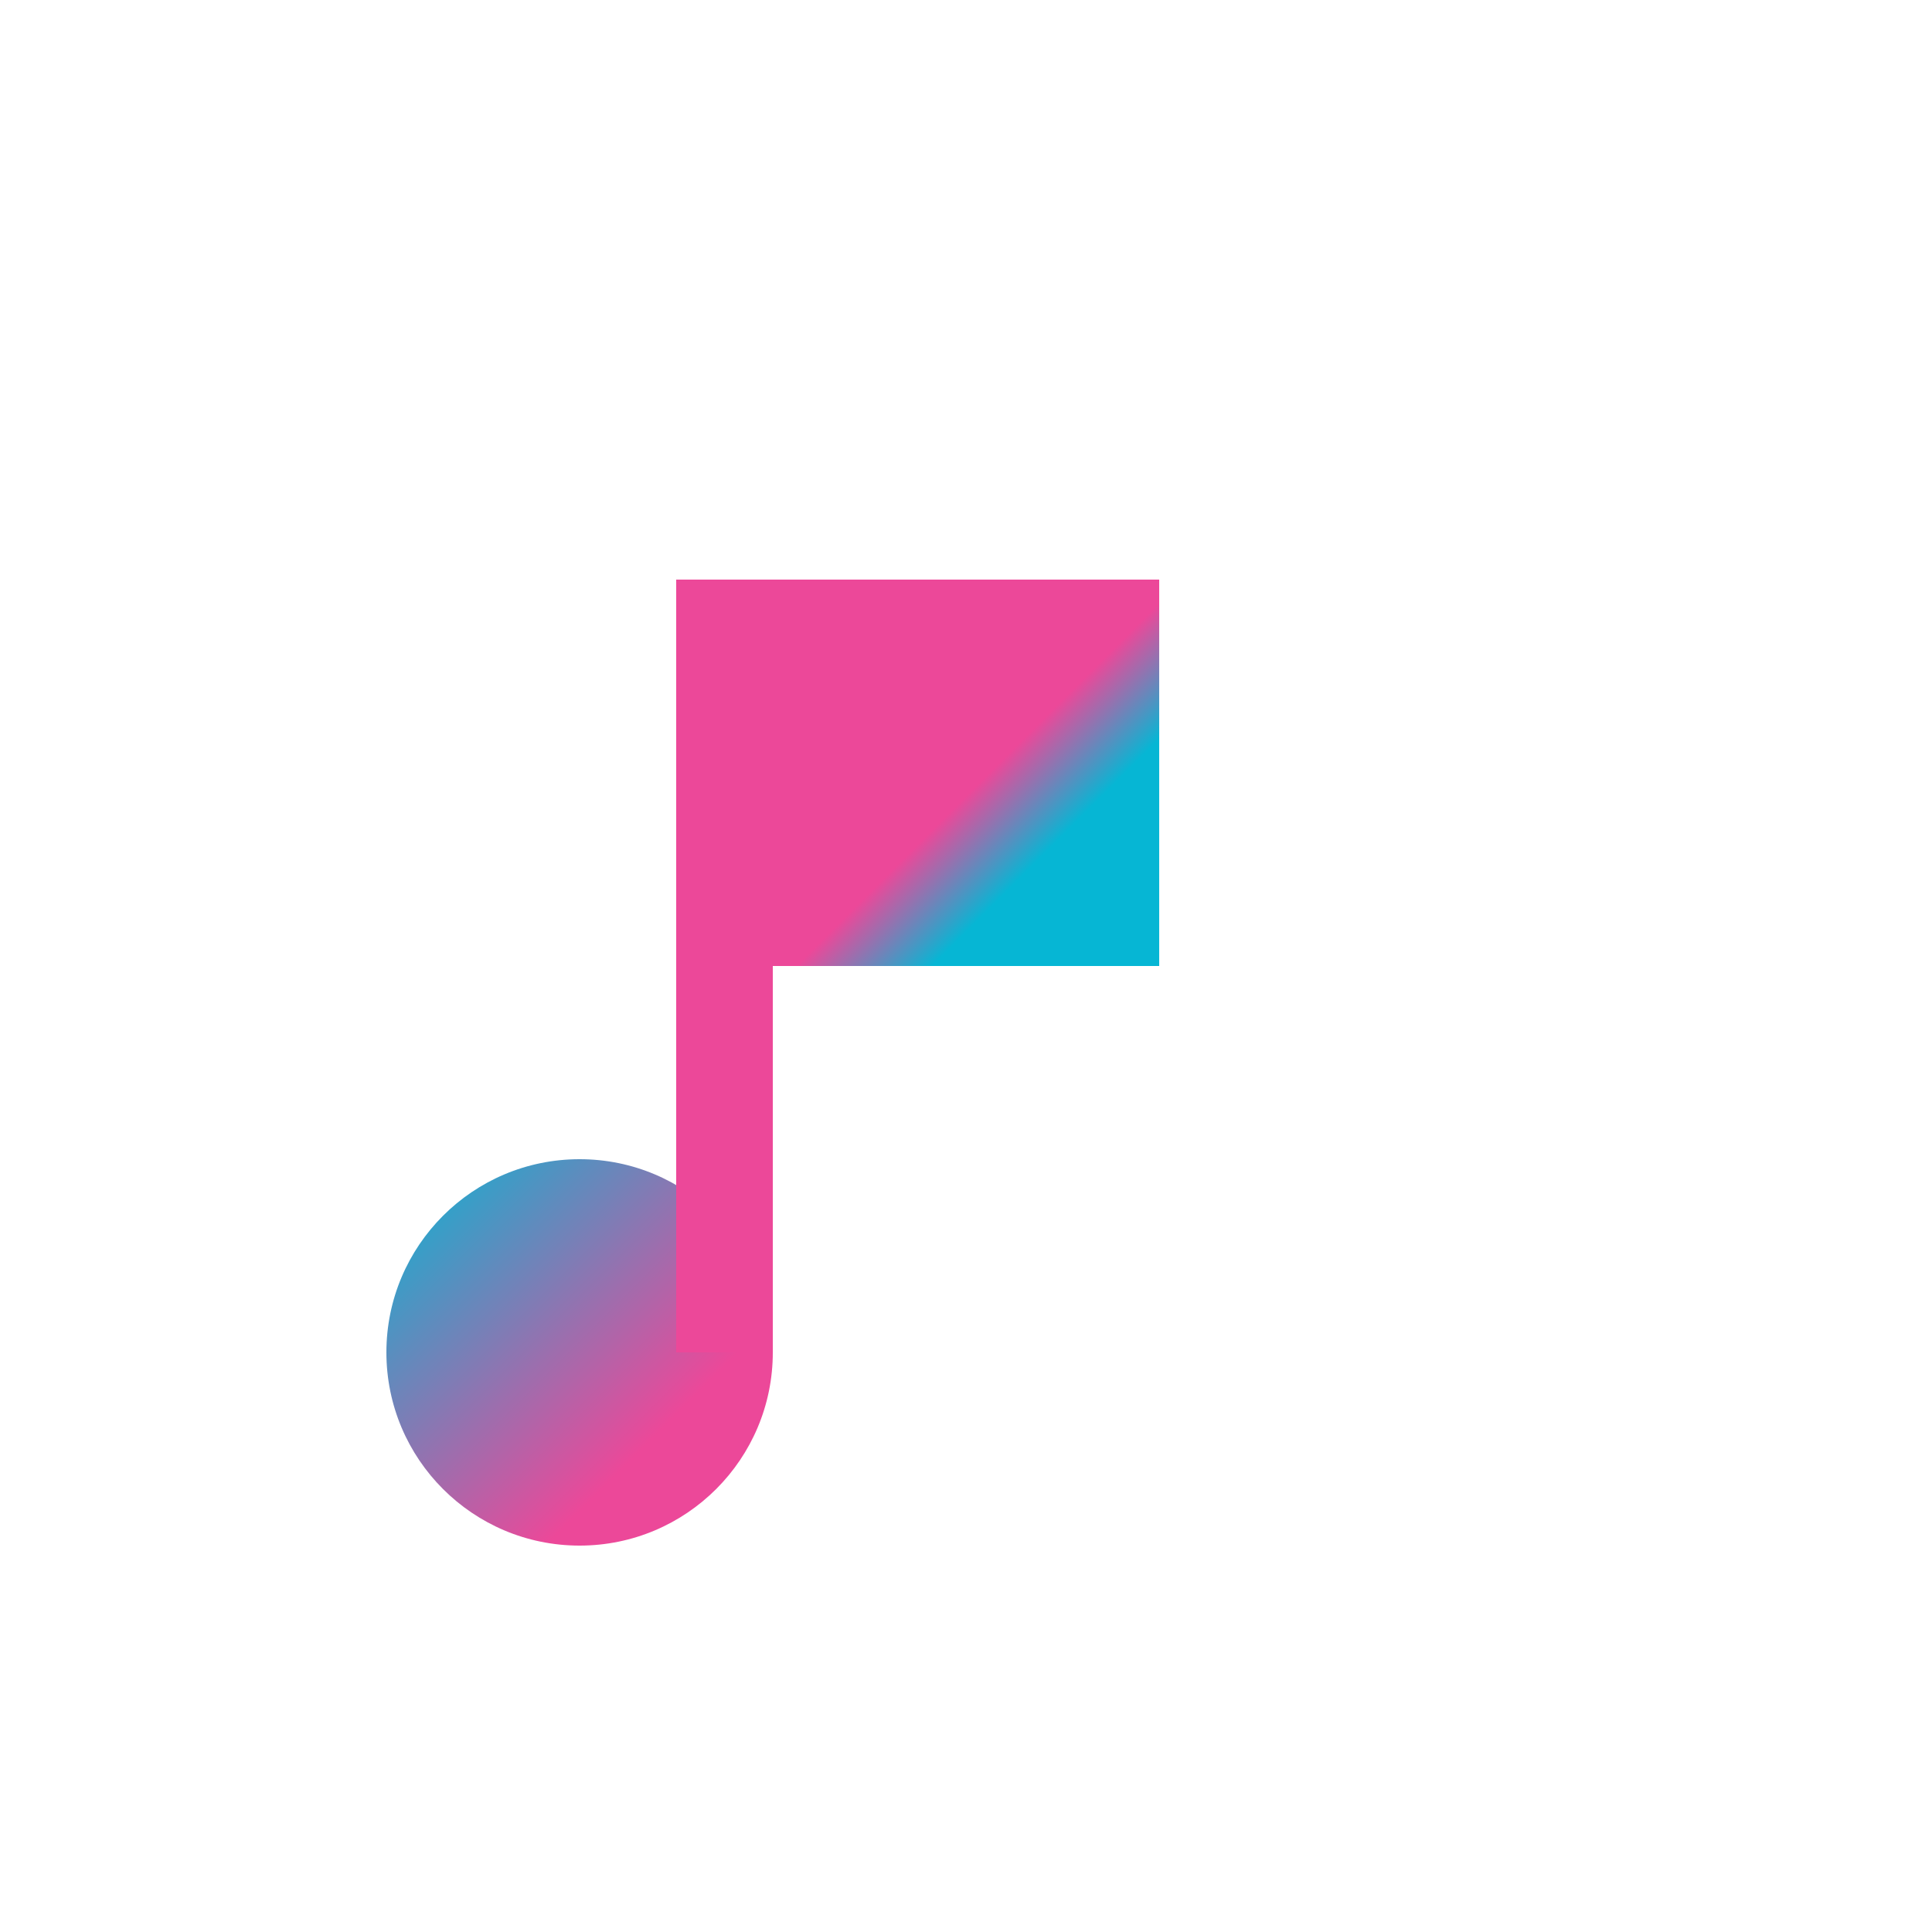
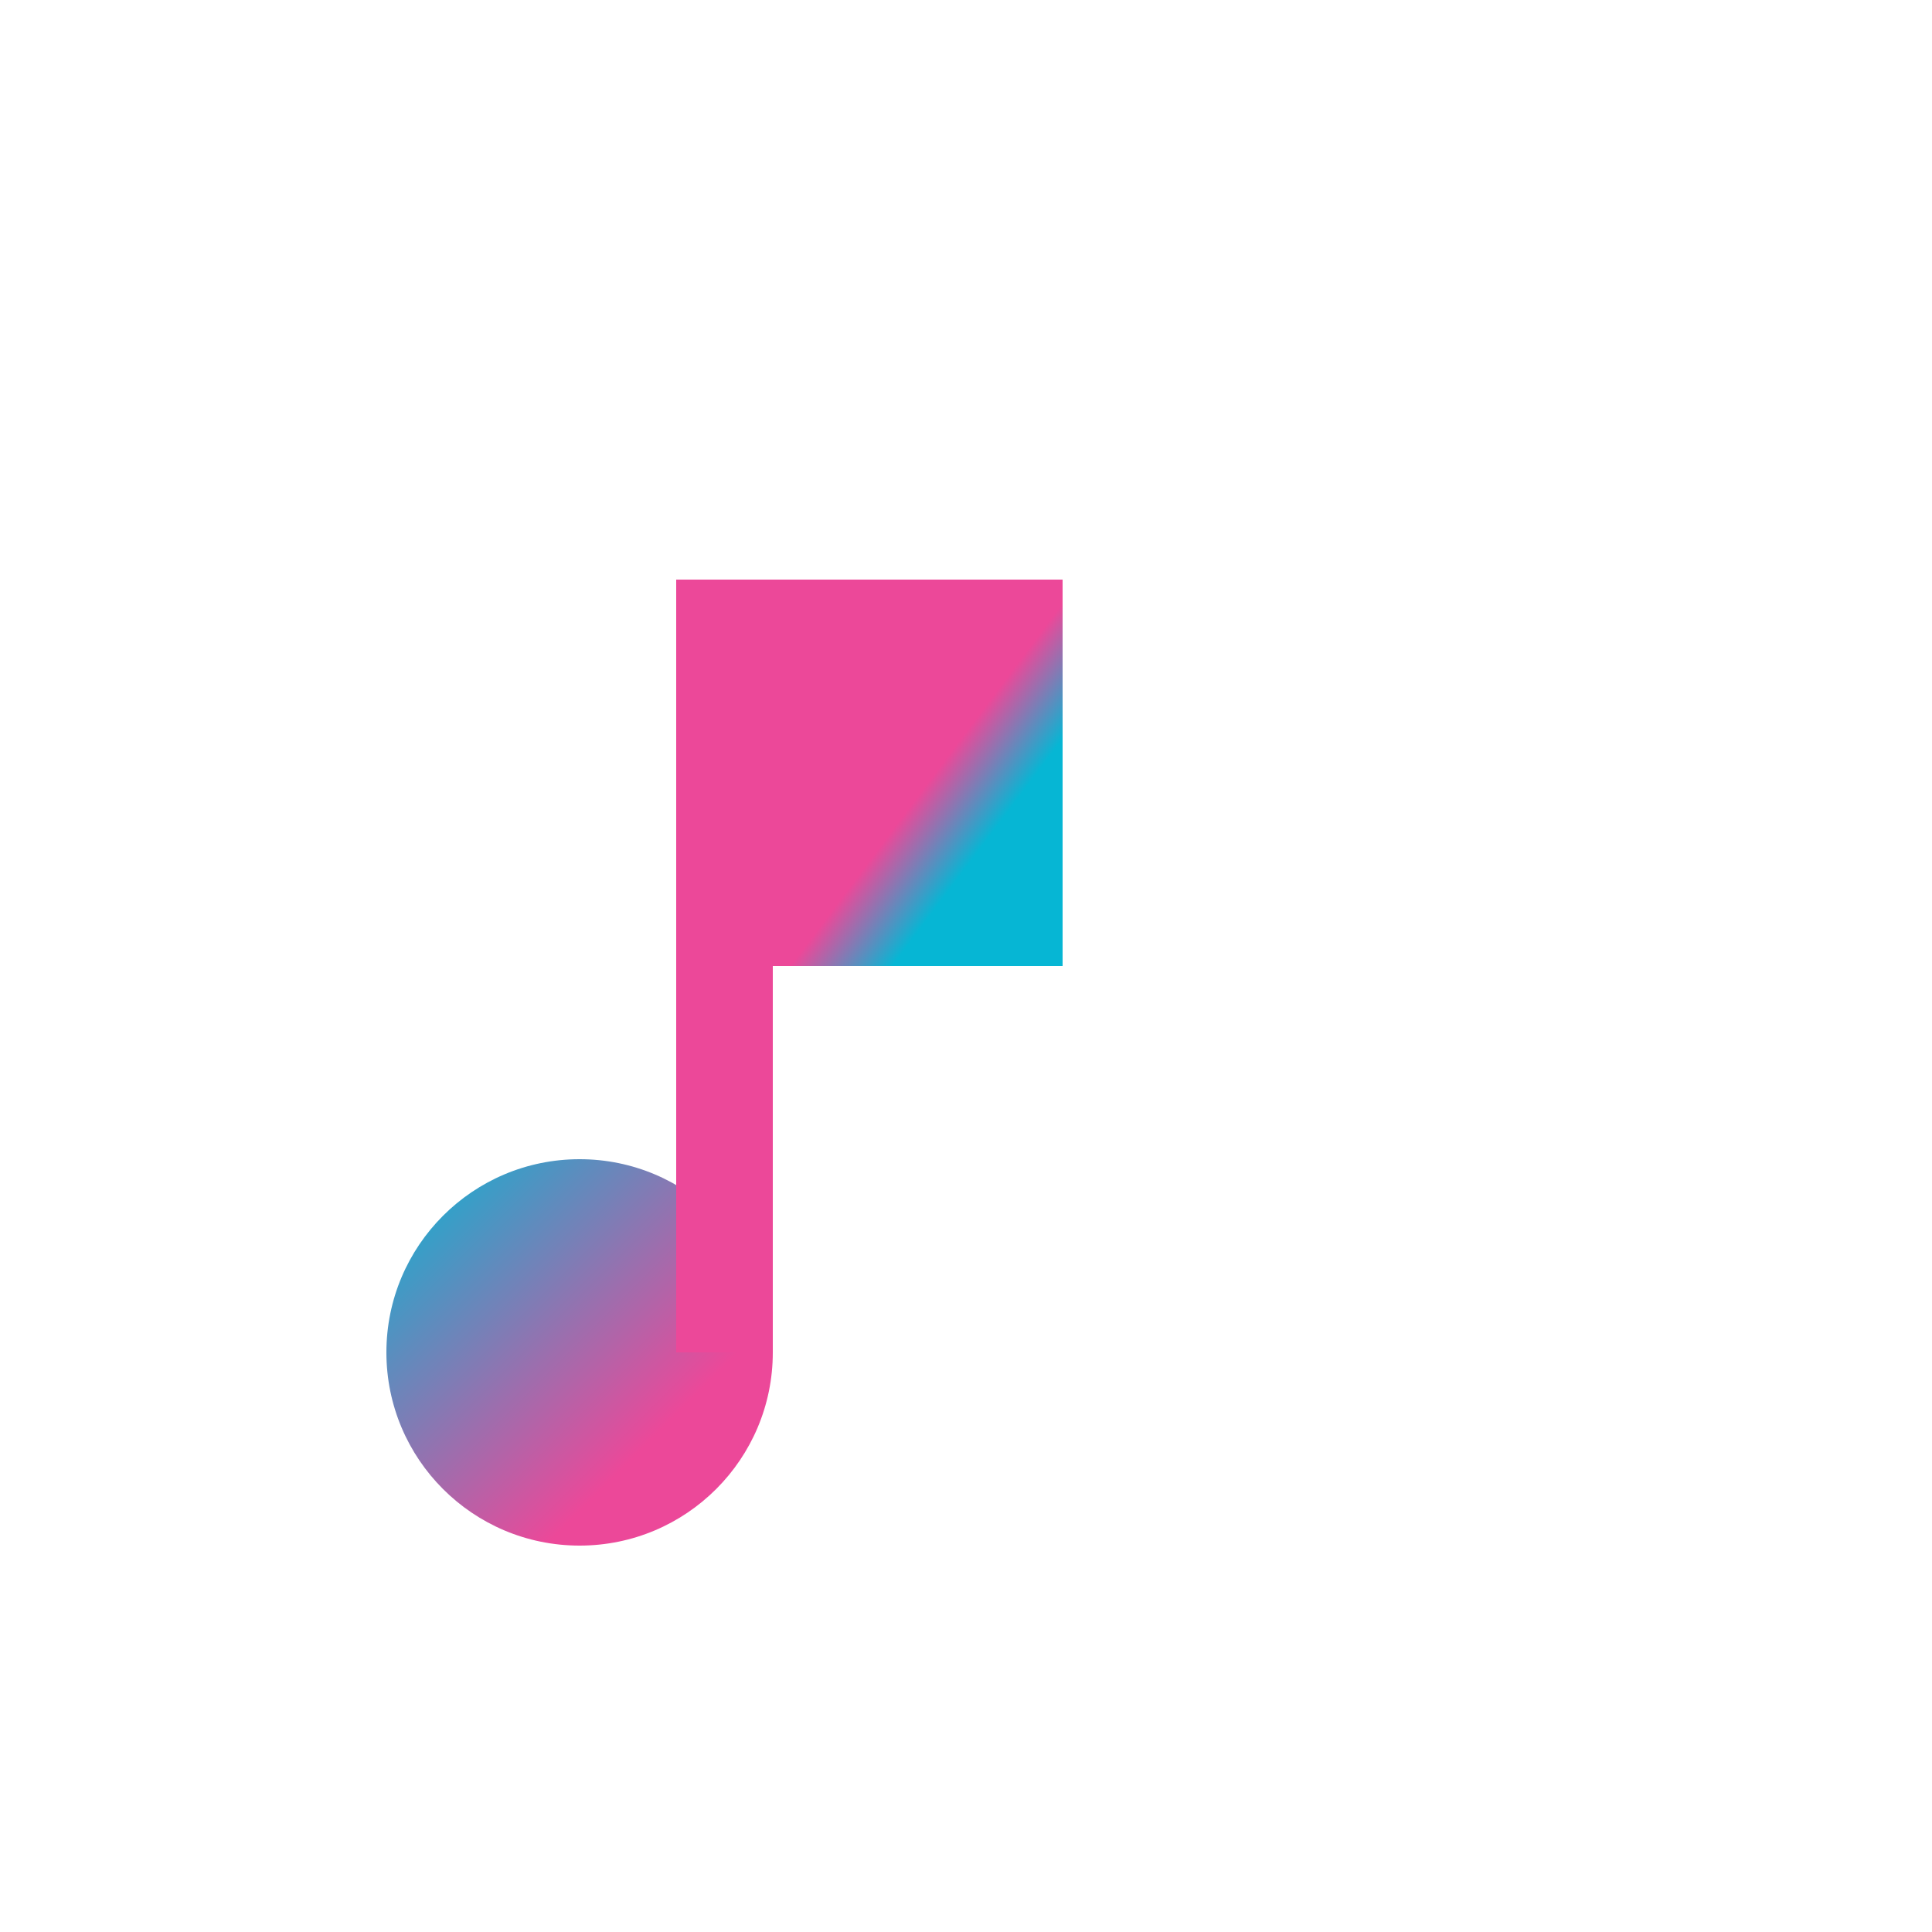
<svg xmlns="http://www.w3.org/2000/svg" viewBox="0 0 100 100" width="100" height="100">
  <defs>
    <linearGradient id="circle-gradient" gradientTransform="rotate(45)">
      <stop offset="0%" stop-color="#06b6d4" />
      <stop offset="100%" stop-color="#ec4899" />
    </linearGradient>
    <linearGradient id="square-gradient" gradientTransform="rotate(45)">
      <stop offset="0%" stop-color="#ec4899" />
      <stop offset="75%" stop-color="#ec4899" />
      <stop offset="100%" stop-color="#06b6d4" />
    </linearGradient>
  </defs>
  <circle cx="30" cy="70" r="10" fill="url(#circle-gradient)" />
  <rect x="35" y="30" width="5" height="40" fill="#ec4899" />
-   <rect x="40" y="30" width="20" height="20" fill="url(#square-gradient)" />
+   <rect x="40" y="30" width="15" height="20" fill="url(#square-gradient)" />
</svg>
